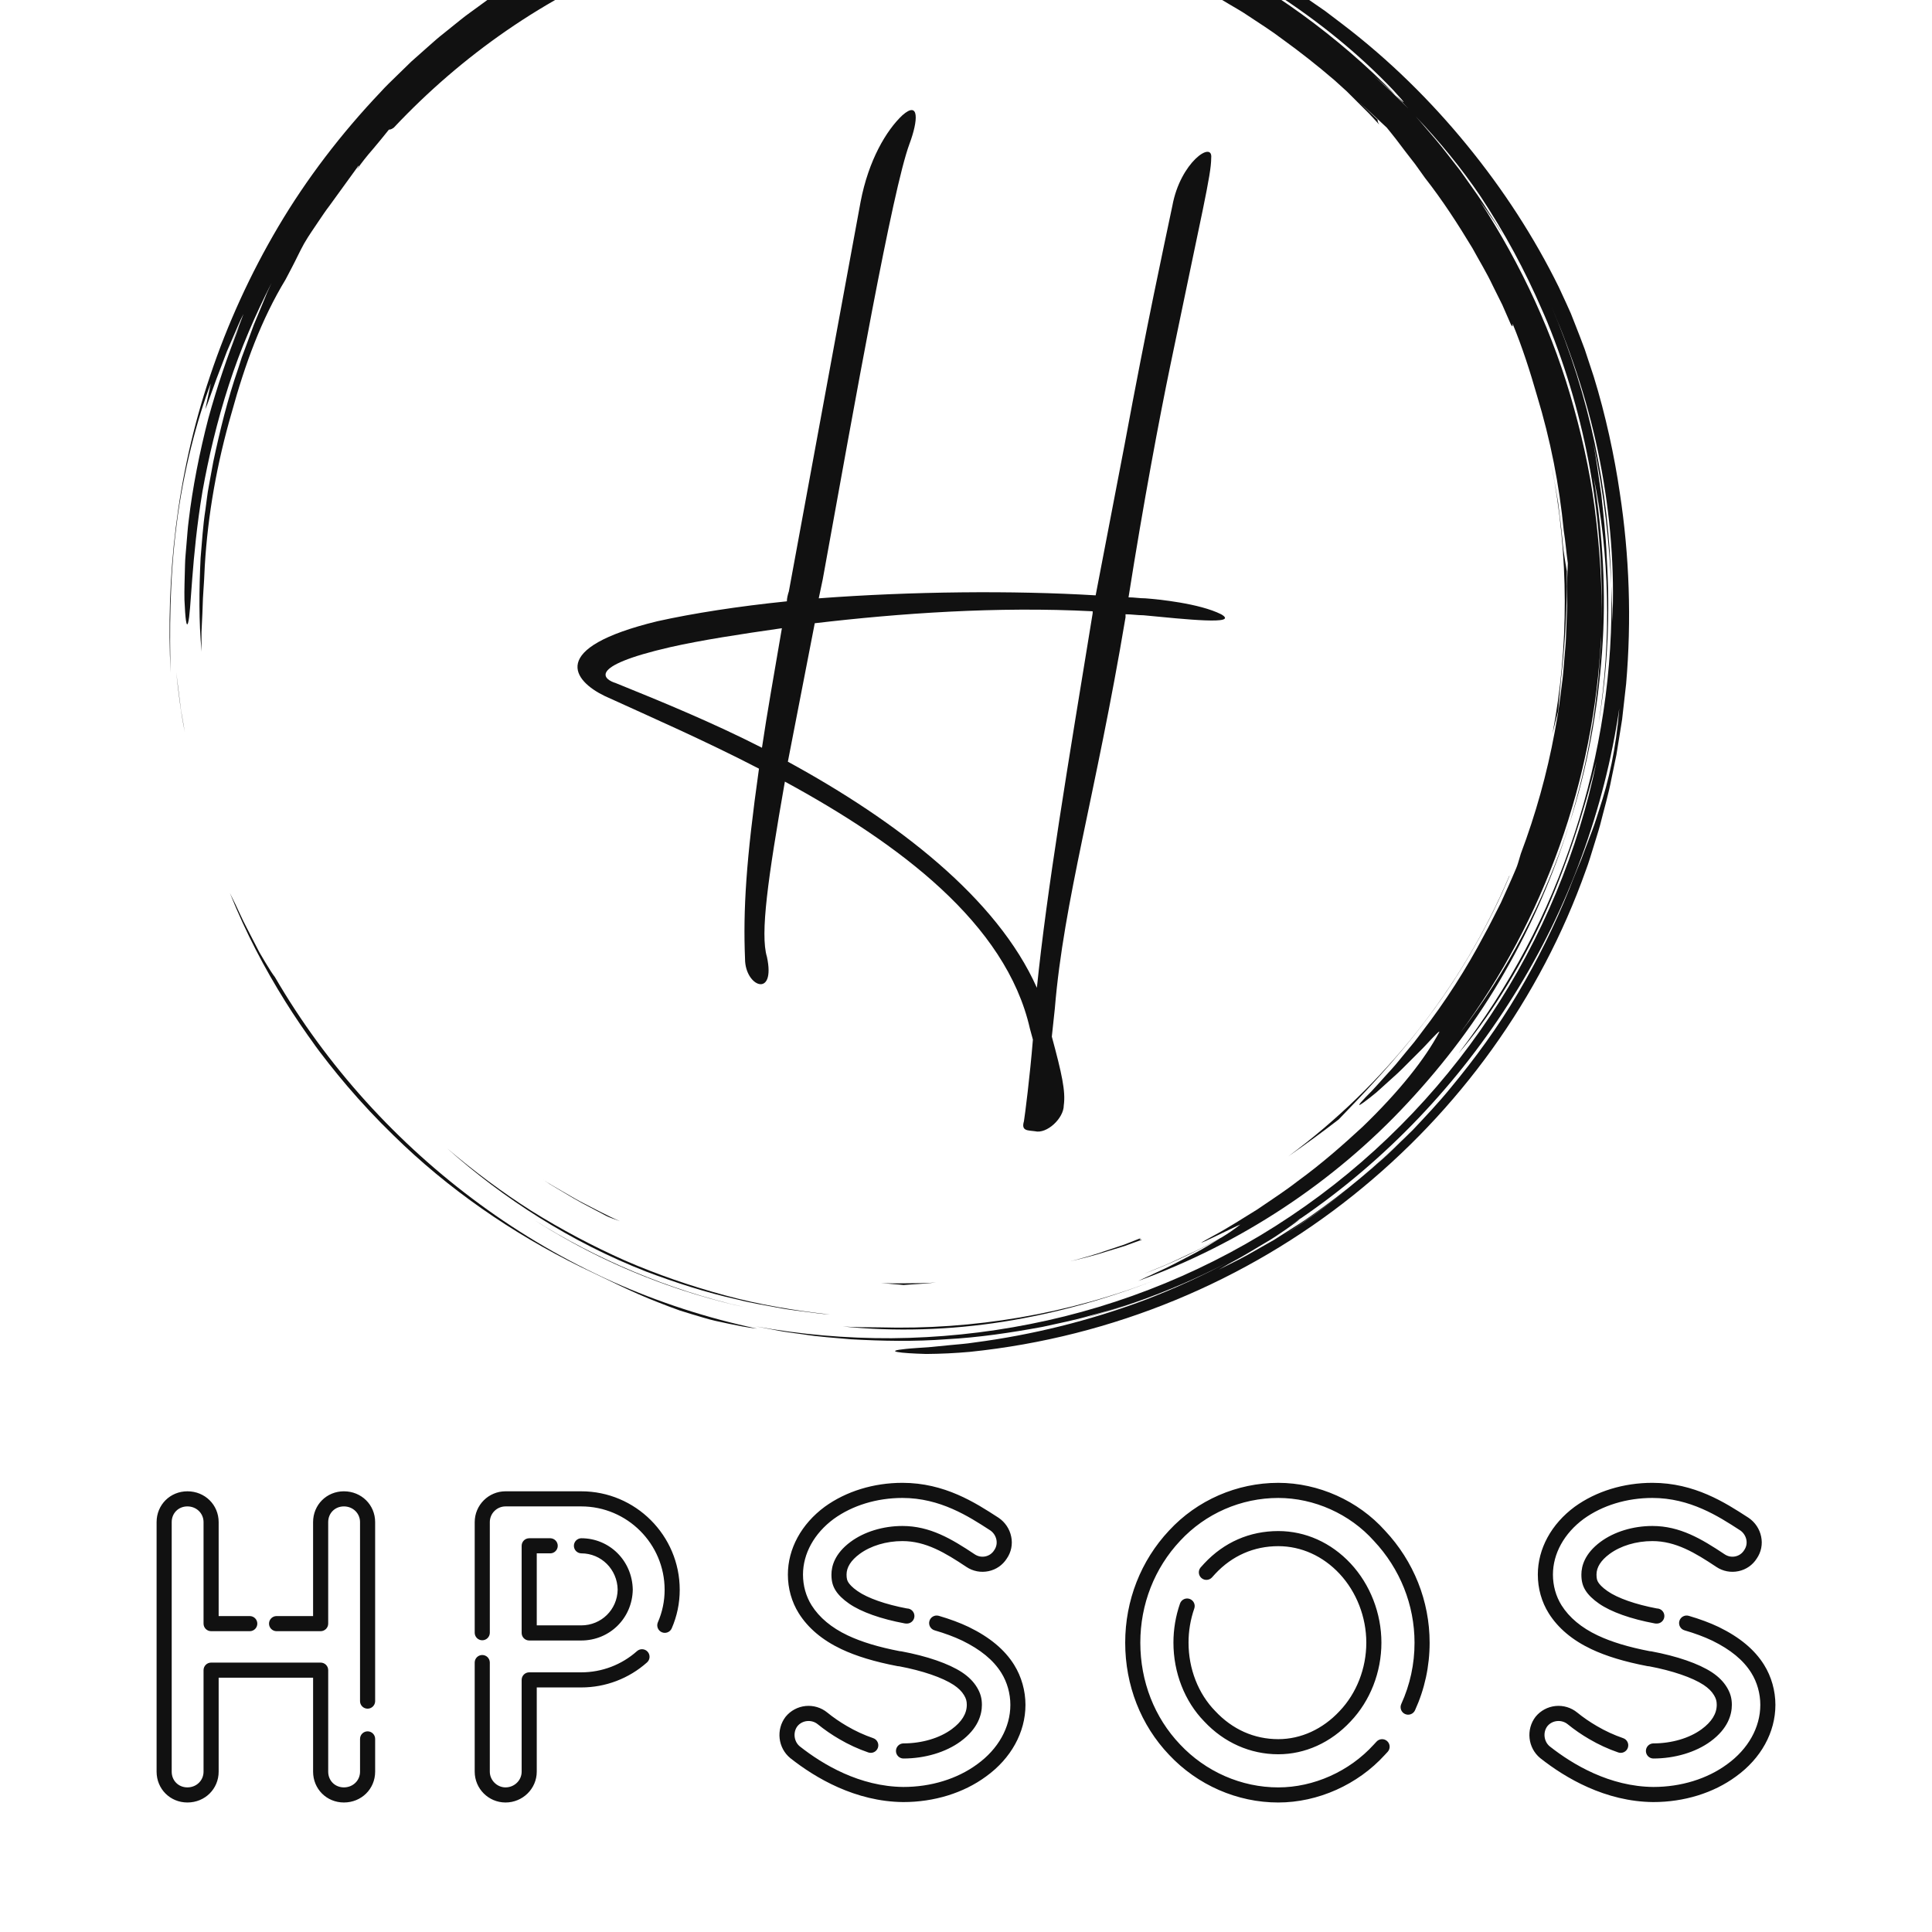
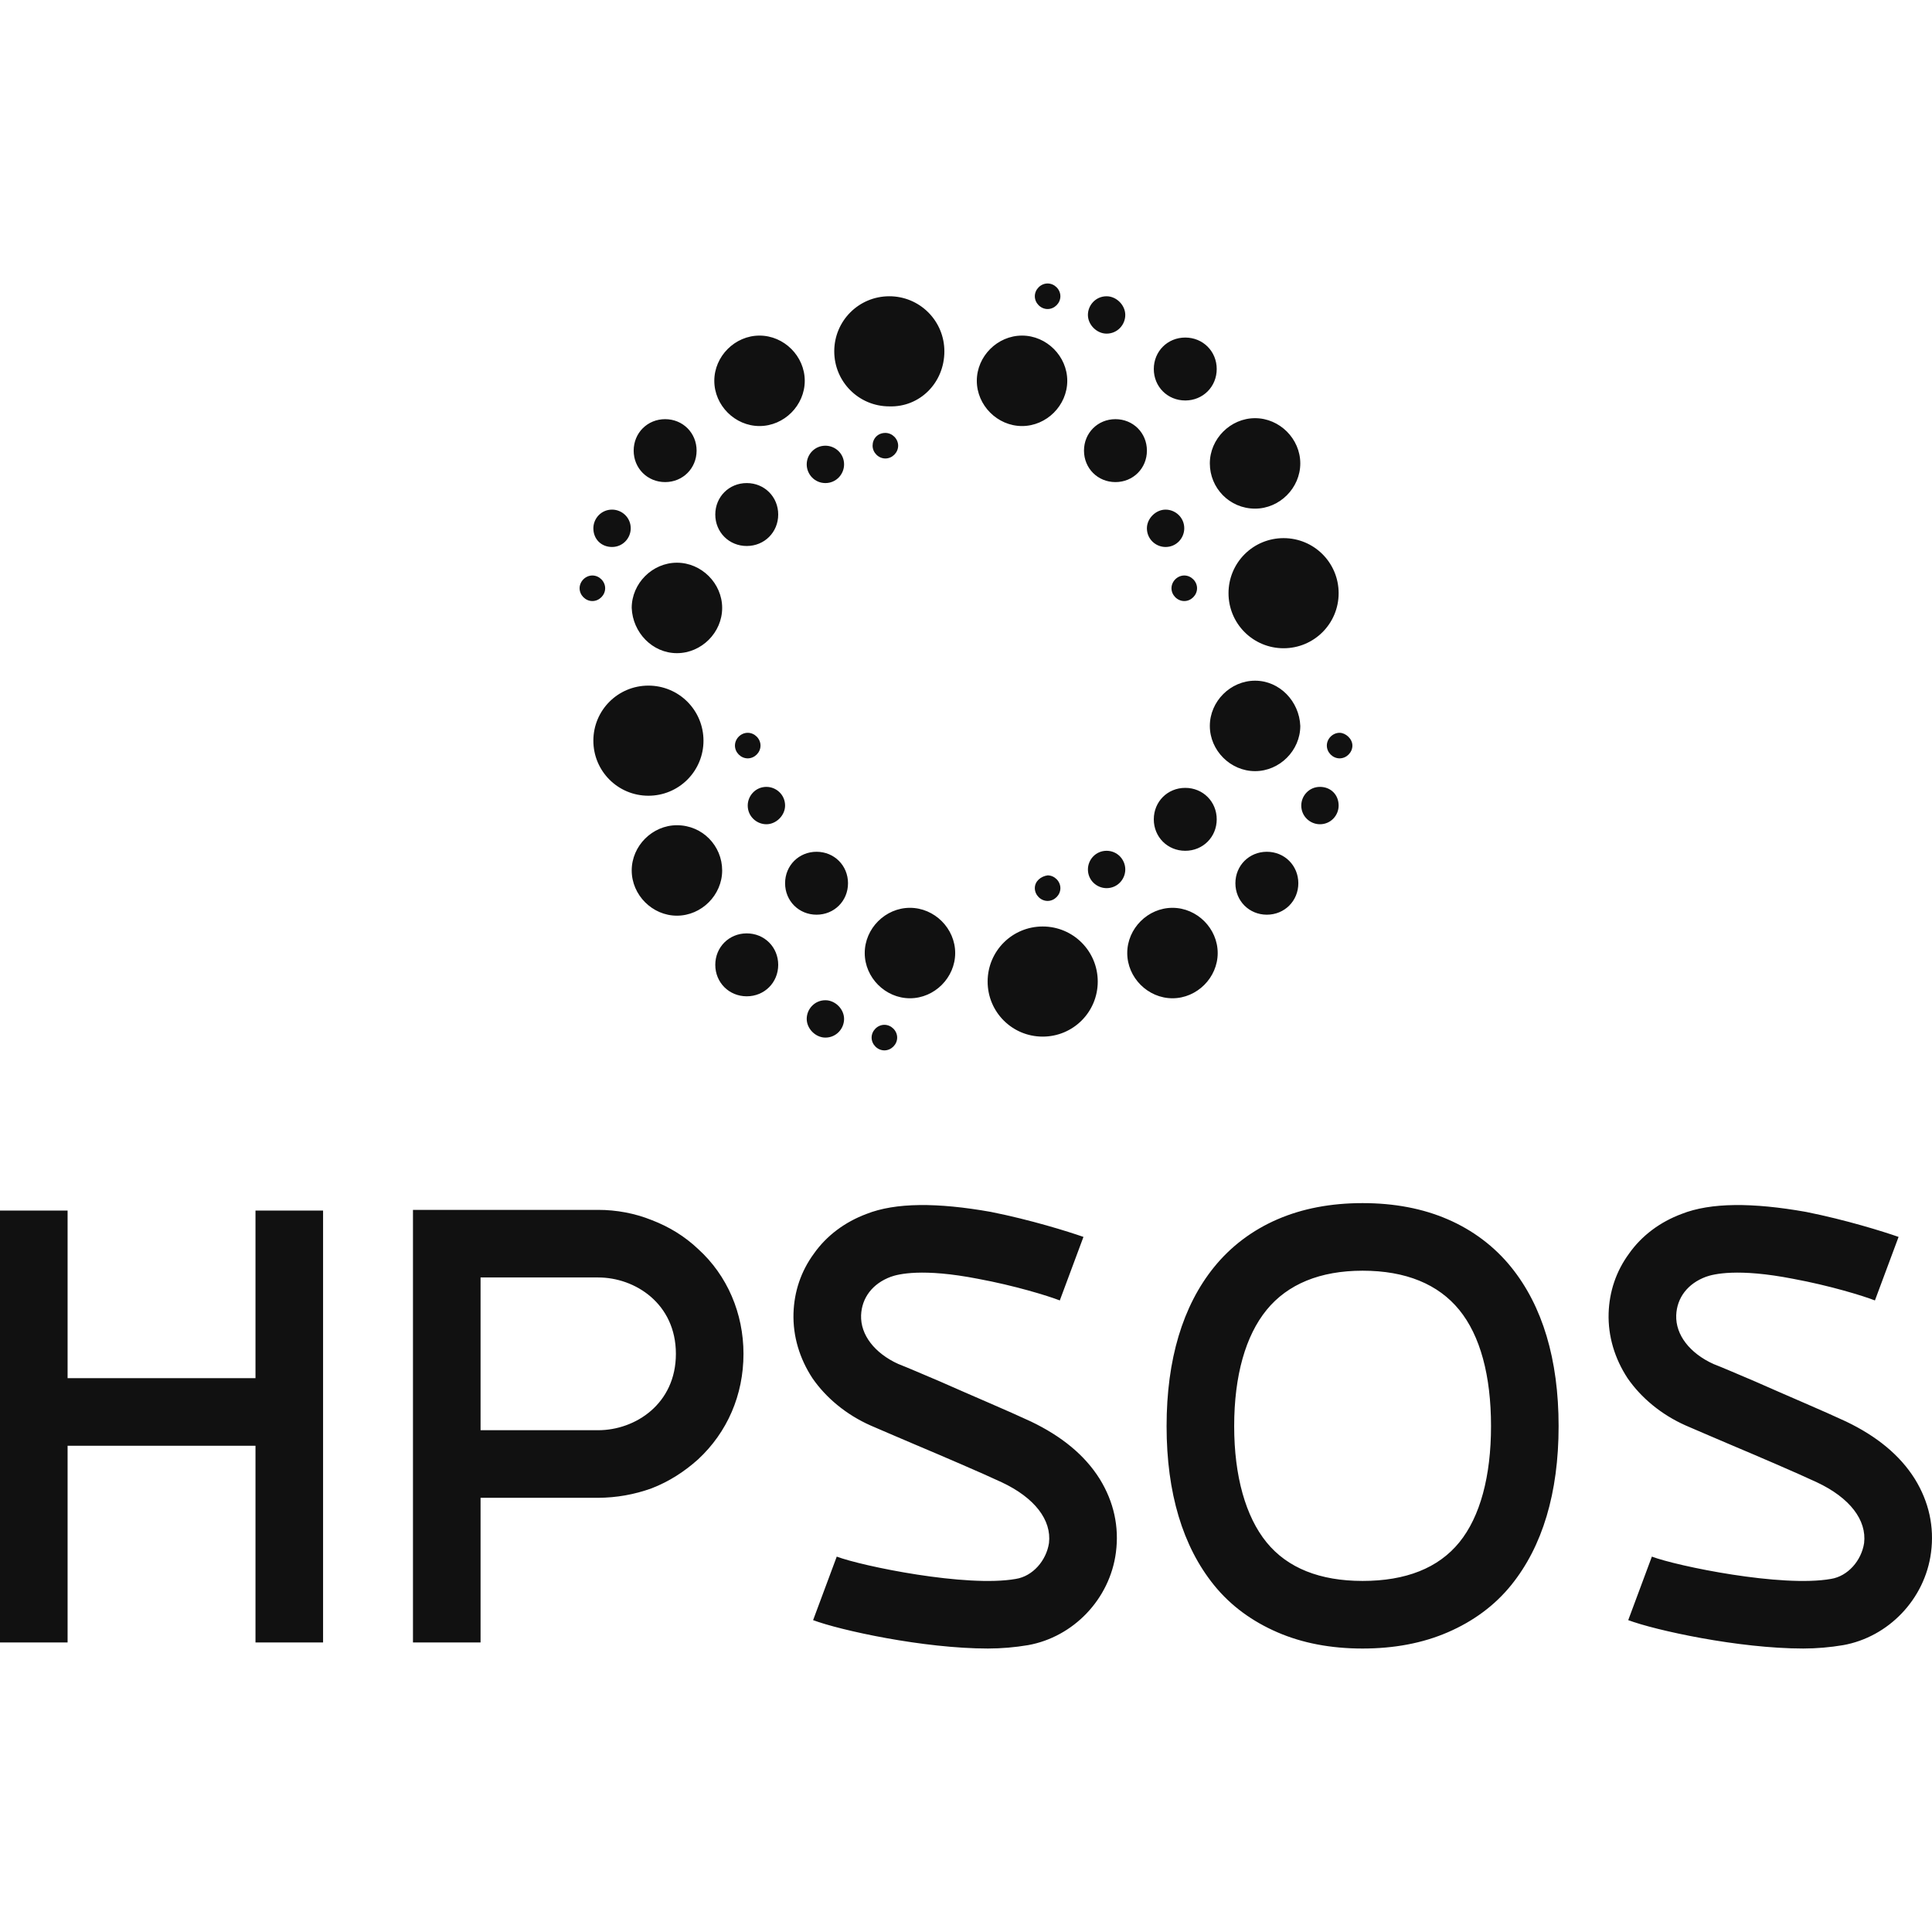
- <svg xmlns="http://www.w3.org/2000/svg" viewBox="0 0 250 298.367" width="1em" height="1em">
-   <g fill="#111">
-     <path d="M23.706 160.425zm5.747 7.31a109.76 109.76 0 0 0 7.102 7.574c8.377 8.246 18.367 15.176 29.084 20.418 3.95 1.849 7.591 3.765 11.859 5.414 1.066.41 2.155.848 3.3 1.243 1.155.366 2.352.732 3.604 1.094 1.244.389 2.571.665 3.958.952 1.389.279 2.83.598 4.38.756a110.552 110.552 0 0 1-22.336-7.258 113.694 113.694 0 0 1-20.445-11.925c-12.78-9.362-23.712-21.383-31.697-35.125-.33-.41-.83-1.193-1.43-2.19l-.964-1.634-.973-1.879c-.647-1.304-1.392-2.627-1.963-3.909a86.368 86.368 0 0 0-1.607-3.33c2.482 6.181 5.346 11.588 8.553 16.729a113.258 113.258 0 0 0 4.688 6.903c-.232-.314-.475-.62-.706-.934a115.122 115.122 0 0 0 5.574 7.077l.019.024zm-5.595-7.103-.152-.206.152.206zm-20.24-52.145-.585-4.695c.31 2.866.67 6.068 1.328 9.274l-.396-2.277a29.033 29.033 0 0 1-.347-2.302zm102.358 96.367c8.06.816 16.512.572 24.791-.738 8.284-1.305 16.387-3.619 23.92-6.602-13.874 5.456-28.598 7.883-43.002 7.477-1.928-.03-3.828 0-5.71-.137z" />
-     <path d="m58.253 188.366-.314-.2c.106.067.209.135.314.2zm-.314-.2zm-3.046-2.02zm15.054 8.662a101.582 101.582 0 0 0 20.747 7.047c-11.739-2.677-22.785-7.402-32.441-13.489 3.708 2.36 7.606 4.543 11.694 6.442zm146.52-85.046c.119-1.915.359-3.923.42-4.88.719-6.144.932-11.39.902-16.654-.133-.948-.515-2.726-.667-4.747-.185-2.026-.458-4.01-.688-5.966-.35-1.94-.652-3.86-1.035-5.744 2.757 14.076 2.711 28.207.175 41.539a115.072 115.072 0 0 1 .893-3.548z" />
-     <path d="M3.075 81.152c1.028-8.36 3.215-16.51 5.295-21.94l-.842 3.975c.52-1.165 1.36-3.87 2.505-6.733l.826-2.184.912-2.117c.606-1.37 1.115-2.669 1.652-3.665-.367.934-.721 1.941-1.148 2.952-.418 1.014-.887 2.044-1.334 3.08l1.835-4.13a135.54 135.54 0 0 0-4.773 14.184C6.63 69.847 5.545 75.39 4.961 80.364c-.17 1.241-.23 2.453-.34 3.609-.08 1.156-.221 2.258-.232 3.3-.051 2.083-.122 3.907-.086 5.366.127 2.919.302 4.374.556 3.56.498-1.614.488-9.92 2.226-20.315.929-5.181 2.263-10.864 4.073-16.431 1.797-5.573 4.153-10.976 6.592-15.742l-.718 1.565-.66 1.613-1.352 3.26-1.241 3.369-.631 1.699c-.186.576-.373 1.155-.559 1.737-1.6 4.613-2.795 9.47-3.837 14.367l-.678 3.698c-.248 1.228-.353 2.479-.537 3.716-.386 2.473-.526 4.964-.74 7.426-.242 4.936-.29 9.812.157 14.475-.018-1.108-.037-2.092-.02-3.044l.138-2.853c.059-.98.048-2.02.14-3.211.085-1.191.162-2.534.23-4.122.474-8.007 1.905-15.934 4.13-23.605 2.12-7.704 4.62-14.488 8.346-20.634l.971-1.85c.657-1.24 1.203-2.464 1.897-3.712.792-1.37 1.549-2.394 2.162-3.333.631-.93 1.167-1.746 1.78-2.539l4.461-6.157c.091-.011-.026.224-.242.573a35.092 35.092 0 0 1 2.374-3.017c.914-1.06 1.803-2.185 2.555-3.113.177-.009.349-.013.755-.304C47.11 8.57 60.01-.51 74.545-6.235l3.232-1.26 3.271-1.089 1.627-.542 1.648-.46 3.284-.913c1.878-.452 3.78-.91 5.72-1.322l2.953-.516c.992-.171 1.99-.364 3.01-.458 2.028-.244 3.797-.758 4.75-.884 5.294-.301 10.578-.24 16.78.262.482.009 1.23.052 2.1.1.868.05 1.862.073 2.825.162 1.13.254 2.335.506 3.6.752 7.717 1.197 15.178 3.337 22.277 6.183l-.008-.033 2.719 1.083 2.775 1.282c1.903.828 3.768 1.889 5.694 2.887.967.493 1.883 1.095 2.833 1.64.933.575 1.91 1.084 2.811 1.712 1.828 1.214 3.68 2.376 5.387 3.673a121.06 121.06 0 0 1 7.997 6.298c.056.051.114.099.17.148l.05.046 1.766 1.602 1.69 1.686 1.69 1.686c.56.566 1.078 1.172 1.62 1.756-.262-.424-.252-.595-.243-.763-.835-.8-1.822-1.746-2.797-2.678 1.627 1.48 3.047 2.82 4.213 3.912.45.575.94 1.14 1.405 1.756l1.437 1.897 1.528 1.974 1.52 2.123c2.698 3.439 5.079 7.117 7.34 10.869 1.047 1.924 2.201 3.793 3.133 5.784l1.47 2.952 1.323 3.025c.38.646.233.027.28-.082 1.484 3.589 2.678 7.32 3.758 11.082a106.883 106.883 0 0 1 4.13 20.854c.272 1.67.389 3.358.63 5.032l-.15 3.543c0 1.336.07 2.672.013 4.011l-.155 4.03c-.02.91-.15 1.901-.227 2.98-.102 1.076-.155 2.237-.31 3.46l-.5 3.868c-.16 1.356-.468 2.75-.706 4.206a109.819 109.819 0 0 1-5.224 18.759c-.294 1-.518 1.8-.718 2.247-.76 1.819-1.57 3.58-2.353 5.313-.876 1.69-1.679 3.378-2.577 4.978a104.312 104.312 0 0 1-9.631 14.999c-.407.532-.787 1.072-1.196 1.572l-1.21 1.46c-.8.945-1.514 1.889-2.273 2.708-1.515 1.638-2.788 3.157-3.981 4.3-1.367 1.427-1.244 1.494-.298.806a42.493 42.493 0 0 0 1.948-1.53l2.571-2.319c.94-.82 1.84-1.746 2.708-2.618.858-.878 1.716-1.68 2.378-2.404 1.334-1.443 2.21-2.334 2.023-1.937-2.153 4.053-6.074 9.052-11.805 14.582-2.924 2.698-6.213 5.63-10.104 8.457-1.898 1.48-4.007 2.833-6.158 4.311-2.222 1.361-4.493 2.851-6.975 4.175-5.433 2.958 4.077-1.788 4.334-1.832a27.71 27.71 0 0 1-2.88 1.987c-1.791.952-3.566 1.935-5.421 2.754-1.085.498-2.15 1.036-3.246 1.501l-3.307 1.36 1.75-.689c3.577-1.421 6.92-3.095 9.938-4.752-1.134.686-2.375 1.48-3.735 2.196-1.457.753-2.966 1.577-4.48 2.313l-4.391 2.043c15.712-5.709 30.152-15.155 41.583-27.469 5.722-6.138 10.826-12.88 14.987-20.175a113.78 113.78 0 0 0 10.042-23.02c-3.822 12.031-9.78 23.084-16.94 32.43 13.018-17.578 20.78-39.129 21.808-61.354 0 1.225-.122 2.445-.203 3.665-.1 1.22-.15 2.445-.292 3.662-.312 2.43-.535 4.872-1.002 7.28-.756 4.847-1.983 9.61-3.371 14.317 2.74-8.508 4.378-17.477 5.022-26.498.672-9.028.112-18.111-1.28-26.913 2.391 11.66 2.788 24.869.75 37.923 1.432-8.42 1.795-17.099 1.245-25.704-.123-3.287-.511-6.552-.83-9.573-.457-3-.802-5.77-1.244-8.01 1.75 8.27 2.441 15.324 2.778 21.974-.323-14.512-3.33-29.216-9.233-43.027 3.222 7.501 5.867 15.57 7.482 23.867 1.624 8.288 2.299 16.767 1.915 24.924-.018-.955.021-1.909-.034-2.867l-.13-2.897c.348 13.146-1.677 26.177-5.69 38.43-2.014 6.126-4.501 12.08-7.512 17.744a115.74 115.74 0 0 1-10.372 16.134c4.45-5.198 9.15-12.545 12.9-20.616 3.732-8.088 6.504-16.835 8.41-24.475-2.804 13.719-8.37 27.256-16.444 39.344-8.053 12.099-18.6 22.736-30.804 30.9-12.19 8.19-26.02 13.858-40.211 16.658a114.633 114.633 0 0 1-21.395 2.192 114.456 114.456 0 0 1-21.035-1.836l3.64.692c1.215.23 2.446.358 3.667.54 2.443.392 4.913.54 7.376.766 4.935.278 9.896.371 14.842-.006 4.955-.263 9.878-1.002 14.778-1.904 2.43-.553 4.89-1.005 7.29-1.714 1.205-.337 2.424-.631 3.62-1.005l3.58-1.161c-1.808.56-3.71 1.301-5.742 1.845l-2.546.749a111.197 111.197 0 0 0 15.643-5.448 108.395 108.395 0 0 0 6.847-3.277 117.11 117.11 0 0 1-12.982 5.903 119.236 119.236 0 0 1-26.244 6.521c-1.345.213-2.572.28-3.67.395l-2.942.291c-1.732.137-3.01.199-3.904.297-1.79.178-2.044.344-1.332.48.711.138 2.388.247 4.45.305a82.678 82.678 0 0 0 6.714-.325c22.291-2.286 42.757-11.034 59.158-24.131 16.412-13.1 28.982-30.5 35.988-50.244.44-1.146.778-2.329 1.144-3.502.355-1.176.747-2.34 1.068-3.528.595-2.387 1.3-4.746 1.755-7.17l.75-3.616.59-3.65.292-1.826.208-1.838.415-3.676c.846-9.832.511-19.768-.984-29.52-.8-5.518-2.205-12.07-4.017-17.905l-1.393-4.221c-.485-1.341-1-2.606-1.458-3.796l-.675-1.715-.691-1.54-1.19-2.573c-3.796-7.705-8.568-15.054-14.154-21.889-5.58-6.837-11.99-13.168-19.218-18.681L180.45 1.69l-2.82-1.948-1.412-.977-1.458-.916-2.928-1.827c-3.993-2.307-8.082-4.53-12.393-6.375-4.267-1.936-8.732-3.507-13.276-4.913-2.297-.63-4.582-1.333-6.936-1.816-1.173-.253-2.336-.561-3.522-.773l-3.567-.631c-8.53-1.502-17.404-1.86-26.268-1.193-8.86.685-17.757 2.367-26.288 5.27l-3.193 1.106c-1.068.36-2.096.826-3.147 1.235-1.04.435-2.102.815-3.122 1.295L67.05-9.352c-1.032.456-2.03.98-3.024 1.509l-2.992 1.571-2.91 1.711c-.97.572-1.946 1.13-2.874 1.767L52.435-.943c-.948.602-1.825 1.306-2.74 1.953-.898.672-1.83 1.297-2.697 2.005l-2.614 2.104c-.883.685-1.717 1.428-2.548 2.171l-2.5 2.218-2.388 2.325c-.794.774-1.598 1.54-2.338 2.364-6.096 6.42-11.452 13.423-15.832 20.833A120.582 120.582 0 0 0 8.277 58.006c-5.301 15.654-6.822 31.53-6.114 45.87-.153-5.902-.178-14.368.912-22.724zm171.004 109.59a117.297 117.297 0 0 0 10.62-7.741c-3.44 2.834-6.976 5.451-10.62 7.741zm48.73-65.771c-.362 1.091-.669 2.17-1.069 3.2l-1.16 3.057-.564 1.512-.622 1.491a131.514 131.514 0 0 0-1.208 3.03 117.903 117.903 0 0 1-7.98 16.176c-3.055 5.18-6.596 10.034-10.379 14.589-1.868 2.3-3.904 4.435-5.905 6.568l-3.128 3.057c-1.026 1.028-2.15 1.944-3.213 2.913-.892.776-1.79 1.534-2.696 2.28a109.893 109.893 0 0 0 9.567-8.86 108.817 108.817 0 0 1-14.163 12.345c-1.255.875-2.468 1.813-3.772 2.637l-3.934 2.507-4.156 2.361c-1.414.785-2.907 1.483-4.403 2.248a89.913 89.913 0 0 1 3.253-1.827c1.237-.687 2.535-1.5 3.802-2.242 1.277-.728 2.438-1.528 3.403-2.197.964-.668 1.72-1.223 2.114-1.582-.562.382-1.134.748-1.704 1.12a112.05 112.05 0 0 0 1.826-1.23c-.025.028-.078.071-.122.11 13.246-9.046 24.53-20.934 32.985-34.486 8.493-13.54 14.019-28.815 16.31-44.348-.498 6.23-1.64 11.205-3.082 15.57zm-8.063-79.185zM204.51 30.4a111.921 111.921 0 0 1 9.419 17.39c.302.665.588 1.34.87 2.016 6.014 14.727 8.75 30.525 8.35 46.087.1-5.15-.24-10.296-.812-15.4-.645-5.881-1.839-11.693-3.421-17.376-3.105-11.399-8.146-22.202-14.546-32.05.587.812 1.207 1.691 1.848 2.624a39.774 39.774 0 0 1 1.926 2.985l-.773-1.344-.835-1.307-1.67-2.613c-1.136-1.725-2.368-3.388-3.554-5.08-1.287-1.615-2.507-3.285-3.846-4.859-1.013-1.155-1.984-2.348-3.011-3.488 3.625 3.822 7.029 7.924 10.055 12.415zm-85.117-49.004c1.778.095 3.56.268 5.34.401 1.46.122 2.91.338 4.348.5.431.019.887.048 1.459.112.57.079 1.252.225 2.143.429 6.627 1.105 12.673 2.766 16.964 4.482 8.237 3.117 15.901 6.996 22.852 11.476 6.954 4.47 13.194 9.556 18.473 15.11 2.433 2.64 1.723 2.065.382.783l2.014 2.137c-.892-.89-1.768-1.79-2.673-2.66l-2.788-2.533c.678.594 2.324 2.015 3.447 3.056-8.953-9.135-19.418-16.72-30.746-22.3-11.336-5.577-23.544-9.022-35.746-10.397 1.96.218 2.922.267 3.838.291-1.314-.154-2.633-.365-3.967-.486-1.792-.117-3.58-.277-5.359-.365l-5.283-.124c1.75-.002 3.523.047 5.302.088z" />
-     <path d="m142.483 203.782.516-.151c-.54.145-1.072.305-1.616.443.368-.092.738-.182 1.1-.292zm53.897-46.696c5.131-6.77 9.665-14.859 12.56-21.827l-.035.007c-7.344 17.354-19.256 32.303-34.12 43.31a192.8 192.8 0 0 0 7.776-5.699c3.27-3.417 8.74-8.973 13.819-15.791zM44.833 177.314c8.69 7.77 19.17 14.53 30.834 19.085 4.549 1.712 9.19 3.212 13.938 4.269 2.355.608 4.76.984 7.147 1.431 1.196.212 2.408.33 3.61.5 1.204.156 2.406.332 3.62.403-5.476-.607-10.912-1.516-16.203-2.957-5.288-1.436-10.471-3.21-15.472-5.39a118.016 118.016 0 0 1-14.411-7.65c-4.588-2.919-8.938-6.177-13.063-9.69zm107.264 13.851-2.688 1.055-2.746.916c-1.817.655-3.692 1.144-5.561 1.664 1.879-.473 3.77-.914 5.602-1.52l2.767-.845 2.702-.988c-.105-.053-.72.067-.076-.282zm-31.738 6.892c-1.405.12-2.818.109-4.233.123-1.416.017-2.833.048-4.252-.046l1.91.18c.584.037 1.11.082 1.569.137 1.673-.143 3.334-.183 5.006-.394zm-56.03-13.033c1.625.954 3.35 1.794 5.063 2.72.429.234 1.207.502 2.182.858-2.085-.895-4.083-2.005-6.114-3.035-1.006-.534-1.974-1.133-2.96-1.69-.984-.562-1.964-1.123-2.895-1.751l1.136.758 1.183.708 2.406 1.432z" />
-   </g>
-   <path fill="#111" d="M116.257 22.258c-2.615 7.076-8.307 39.226-13.383 67.223l-.615 2.922c14.306-1.076 29.996-1.23 42.764-.461l4.46-23.228c3.539-19.075 6-30.304 7.384-36.919 1.231-6.768 6.307-10.152 6-7.383 0 2.615-1.385 8.152-6.307 31.996-1.692 8.153-4.154 21.228-6.46 35.842.922 0 1.691.153 2.614.153 2 .154 8.307.77 11.691 2.462 2.923 1.692-5.538.769-11.999.153-.922 0-1.845-.153-2.768-.153v.461c-4.615 27.535-9.538 43.687-10.922 60.454l-.462 4.308c1.539 5.691 2.154 8.46 1.846 10.614 0 2-2.615 4.46-4.46 4-1.078-.155-2.154 0-1.693-1.539.154-.923.923-6.922 1.385-12.614l-.462-1.692c-3.692-16.306-20.305-28.612-37.842-38.15-2.615 14.922-3.845 23.536-2.768 27.074 1.384 6.461-3.385 4.615-3.385.308-.307-7.538.154-15.229 2.154-29.381-8.307-4.307-16.767-8-23.843-11.23-4.769-2.307-8.922-7.383 8.153-11.537 5.537-1.23 12.46-2.307 19.997-3.076 0-.462.154-1.077.308-1.538l11.075-60.147c1.231-6.46 4-11.076 6.461-13.383 2.615-2.308 2.461.769 1.077 4.46zm28.304 72.453v-.308c-14.767-.769-29.842.308-42.918 1.846l-4.153 21.382c16.921 9.23 32.304 21.075 38.457 34.919 1.538-15.075 4.769-34.304 8.614-57.84zm-73.683 10.768c7.23 2.922 15.075 6.153 22.612 9.999.77-5.23 1.846-11.23 3.077-18.46-6.46.923-12.46 1.846-17.229 2.923-13.383 3.076-9.999 5.076-8.46 5.538zM32.586 267.379c.644 0 1.166.522 1.166 1.165v5.063c0 2.669-2.119 4.759-4.824 4.759-2.669 0-4.759-2.09-4.759-4.76v-14.51H9.584v14.51c0 2.67-2.12 4.76-4.825 4.76-2.669 0-4.759-2.09-4.759-4.76v-38.539c0-2.669 2.09-4.759 4.76-4.759 2.704 0 4.824 2.09 4.824 4.76v14.51h4.838a1.167 1.167 0 0 1 0 2.333H8.417a1.167 1.167 0 0 1-1.166-1.166v-15.678c0-1.36-1.095-2.426-2.492-2.426-1.383 0-2.426 1.043-2.426 2.426v38.54c0 1.384 1.043 2.426 2.426 2.426 1.397 0 2.492-1.065 2.492-2.426V257.93c0-.644.522-1.167 1.166-1.167h16.919c.644 0 1.166.523 1.166 1.167v15.678c0 1.383 1.043 2.426 2.426 2.426 1.397 0 2.491-1.066 2.491-2.426v-5.063c0-.644.523-1.166 1.167-1.166zm-3.659-37.07c2.705 0 4.824 2.09 4.824 4.758v27.678a1.167 1.167 0 0 1-2.333 0v-27.678c0-1.36-1.094-2.426-2.49-2.426-1.384 0-2.427 1.043-2.427 2.426v15.678c0 .643-.523 1.166-1.167 1.166h-6.839a1.167 1.167 0 0 1 0-2.333h5.673v-14.51c0-2.67 2.09-4.76 4.76-4.76zm31.893 9.582H58.71v11.123h6.868c3.1 0 5.572-2.423 5.627-5.517-.054-3.125-2.527-5.606-5.627-5.606a1.167 1.167 0 0 1 0-2.333c4.386 0 7.883 3.487 7.96 7.94-.079 4.42-3.575 7.85-7.96 7.85h-8.034a1.167 1.167 0 0 1-1.167-1.167v-13.456c0-.644.523-1.166 1.167-1.166h3.275a1.167 1.167 0 0 1 0 2.333zm13.368 15.101a1.166 1.166 0 0 1 1.553 1.74 15.24 15.24 0 0 1-10.162 3.867H58.71v13.009c0 2.624-2.164 4.759-4.824 4.759a4.764 4.764 0 0 1-4.759-4.76v-16.884a1.167 1.167 0 0 1 2.333 0v16.885c0 1.315 1.11 2.426 2.426 2.426 1.373 0 2.491-1.089 2.491-2.426v-14.175c0-.644.523-1.167 1.167-1.167h8.034c3.184 0 6.242-1.163 8.609-3.274zm-8.608-24.684c8.387 0 15.21 6.824 15.21 15.211 0 2.076-.42 4.088-1.249 5.982a1.167 1.167 0 0 1-2.137-.936 12.504 12.504 0 0 0 1.053-5.046c0-7.101-5.777-12.878-12.878-12.878H53.887a2.429 2.429 0 0 0-2.426 2.426v17.114a1.167 1.167 0 0 1-2.333 0v-17.114a4.764 4.764 0 0 1 4.759-4.76h11.692zm40.155 24.365c-2.917-1.382-5.126-3.242-6.562-5.53-1.1-1.76-1.68-3.826-1.68-5.977 0-3.98 2.076-7.8 5.698-10.475 3.293-2.383 7.55-3.691 11.994-3.691 6.512 0 11.25 3.067 14.71 5.307l.164.107a4.622 4.622 0 0 1 1.922 2.893 4.352 4.352 0 0 1-.684 3.39 4.372 4.372 0 0 1-2.805 1.943 4.468 4.468 0 0 1-3.438-.659c-3.27-2.18-6.27-3.985-9.87-3.985-2.5 0-4.912.727-6.621 1.993-1.334.988-2.01 2.057-2.01 3.178 0 .637.101.926.28 1.21.148.238.533.731 1.438 1.357 1.56 1.08 4.33 2.05 7.61 2.667h.022a1.167 1.167 0 0 1 0 2.333h-.13c-.072 0-.143-.007-.213-.02-3.692-.683-6.752-1.77-8.617-3.062-.952-.659-1.655-1.345-2.088-2.039-.446-.712-.635-1.443-.635-2.446 0-1.307.512-3.244 2.954-5.053 2.102-1.558 5.021-2.45 8.01-2.45 4.253 0 7.572 1.982 11.164 4.376.494.33 1.081.443 1.653.32a2.099 2.099 0 0 0 1.349-.947c.35-.505.46-1.07.344-1.64a2.31 2.31 0 0 0-.935-1.421l-.133-.085c-3.216-2.082-7.619-4.933-13.442-4.933-3.957 0-7.728 1.152-10.615 3.242-3.011 2.225-4.743 5.36-4.743 8.592 0 1.713.458 3.351 1.324 4.739 1.196 1.9 3.075 3.47 5.585 4.658 2.113 1.001 4.744 1.798 8.038 2.435h.02c.071 0 .143.007.213.02 3.991.745 7.32 1.895 9.375 3.241 1.035.69 1.791 1.453 2.32 2.336.53.88.755 1.685.755 2.69 0 1.476-.57 3.653-3.285 5.644-2.29 1.68-5.518 2.643-8.855 2.643a1.167 1.167 0 0 1 0-2.333c2.852 0 5.576-.799 7.475-2.191 1.547-1.135 2.332-2.401 2.332-3.763 0-.581-.111-.971-.422-1.49-.353-.59-.864-1.094-1.607-1.59-1.75-1.147-4.815-2.195-8.41-2.874h-.022c-.073 0-.147-.007-.22-.021-3.541-.678-6.39-1.54-8.707-2.638zm26.704 2.445c1.124 1.798 1.744 3.99 1.744 6.169 0 4.243-2.225 8.28-6.103 11.072-3.459 2.54-7.995 3.943-12.766 3.943-7.407-.069-13.574-3.727-17.444-6.784-1.921-1.571-2.239-4.435-.723-6.397a4.567 4.567 0 0 1 6.43-.646c.895.732 1.94 1.452 3.024 2.082a22.293 22.293 0 0 0 4.065 1.873 1.166 1.166 0 1 1-.747 2.21 24.654 24.654 0 0 1-4.491-2.067 25.886 25.886 0 0 1-3.327-2.294c-.937-.767-2.37-.632-3.128.294-.718.929-.563 2.373.359 3.127 3.57 2.818 9.258 6.206 15.994 6.268 4.267 0 8.313-1.241 11.384-3.497 3.27-2.355 5.141-5.7 5.141-9.185 0-1.747-.494-3.499-1.39-4.934-1.224-1.968-3.204-3.6-6.054-4.991-1.245-.592-2.643-1.11-4.261-1.583a1.165 1.165 0 1 1 .653-2.239c1.74.507 3.25 1.07 4.62 1.72 3.267 1.594 5.56 3.51 7.022 5.86zm57.267-20.737c4.439 4.725 6.894 10.878 6.894 17.304 0 3.644-.76 7.157-2.257 10.44a1.165 1.165 0 1 1-2.122-.968 22.672 22.672 0 0 0 2.047-9.472c0-5.83-2.231-11.415-6.282-15.728-3.714-4.155-9.225-6.622-14.761-6.622a20.679 20.679 0 0 0-15.148 6.615c-3.973 4.23-6.157 9.815-6.157 15.735 0 5.984 2.182 11.567 6.144 15.722 3.956 4.214 9.48 6.628 15.16 6.628 5.479 0 10.992-2.47 14.748-6.608.156-.164.29-.308.423-.455a1.165 1.165 0 1 1 1.73 1.564c-.146.162-.295.323-.446.48-4.17 4.595-10.33 7.351-16.455 7.351-6.322 0-12.466-2.681-16.855-7.357-4.371-4.584-6.783-10.74-6.783-17.326 0-6.515 2.41-12.668 6.783-17.325 4.32-4.673 10.465-7.358 16.855-7.358 6.19 0 12.35 2.759 16.481 7.379zm-30.17 10.545c.608.212.93.876.718 1.483a16.004 16.004 0 0 0-.887 5.274c0 4.031 1.498 7.877 4.11 10.55 2.664 2.854 6.029 4.352 9.748 4.352 3.497 0 6.86-1.538 9.468-4.332 2.627-2.755 4.128-6.604 4.128-10.57 0-3.944-1.505-7.82-4.129-10.636-2.568-2.75-5.93-4.266-9.467-4.266-3.76 0-7.124 1.475-9.73 4.267-.18.189-.347.373-.509.562a1.167 1.167 0 0 1-1.772-1.517c.19-.221.385-.437.585-.646 3.049-3.267 7.004-4.999 11.426-4.999 4.19 0 8.159 1.78 11.173 5.009 3.023 3.243 4.756 7.7 4.756 12.227 0 4.56-1.737 8.996-4.765 12.17-3.045 3.264-7.014 5.065-11.164 5.065-4.32 0-8.381-1.801-11.435-5.073-3.015-3.087-4.755-7.528-4.755-12.162 0-2.07.342-4.103 1.016-6.04a1.163 1.163 0 0 1 1.485-.718zm62.016 7.747c-2.917-1.382-5.125-3.242-6.561-5.53-1.1-1.76-1.681-3.826-1.681-5.977 0-3.98 2.077-7.8 5.699-10.475 3.292-2.383 7.549-3.691 11.993-3.691 6.513 0 11.25 3.067 14.71 5.307l.164.107a4.622 4.622 0 0 1 1.922 2.893 4.352 4.352 0 0 1-.684 3.39 4.372 4.372 0 0 1-2.804 1.943 4.468 4.468 0 0 1-3.439-.659c-3.27-2.18-6.27-3.985-9.87-3.985-2.5 0-4.912.727-6.621 1.993-1.334.988-2.01 2.057-2.01 3.178 0 .637.102.926.28 1.21.148.238.533.731 1.438 1.357 1.56 1.08 4.33 2.05 7.61 2.667h.022a1.167 1.167 0 0 1 0 2.333h-.13c-.072 0-.143-.007-.213-.02-3.692-.683-6.752-1.77-8.616-3.062-.953-.659-1.656-1.345-2.089-2.039-.446-.712-.635-1.443-.635-2.446 0-1.307.512-3.244 2.954-5.053 2.102-1.558 5.022-2.45 8.01-2.45 4.253 0 7.572 1.982 11.164 4.376.494.33 1.081.443 1.653.32a2.099 2.099 0 0 0 1.349-.947c.35-.505.46-1.07.345-1.64a2.31 2.31 0 0 0-.936-1.421l-.133-.085c-3.215-2.082-7.619-4.933-13.442-4.933-3.957 0-7.728 1.152-10.615 3.242-3.01 2.225-4.743 5.36-4.743 8.592 0 1.713.458 3.351 1.324 4.739 1.196 1.9 3.075 3.47 5.586 4.658 2.113 1.001 4.743 1.798 8.038 2.435h.019c.072 0 .143.007.213.02 3.991.745 7.32 1.895 9.375 3.241 1.036.69 1.791 1.453 2.321 2.336.528.88.754 1.685.754 2.69 0 1.476-.57 3.653-3.285 5.644-2.29 1.68-5.518 2.643-8.855 2.643a1.167 1.167 0 0 1 0-2.333c2.852 0 5.576-.799 7.475-2.191 1.548-1.135 2.332-2.401 2.332-3.763 0-.581-.11-.971-.422-1.49-.353-.59-.863-1.094-1.606-1.59-1.751-1.147-4.816-2.195-8.411-2.874h-.022c-.073 0-.147-.007-.219-.021-3.542-.678-6.39-1.54-8.708-2.638zm26.705 2.445c1.123 1.798 1.743 3.99 1.743 6.169 0 4.243-2.224 8.28-6.102 11.072-3.46 2.54-7.996 3.943-12.767 3.943-7.407-.069-13.574-3.727-17.444-6.784-1.921-1.571-2.238-4.435-.723-6.397a4.567 4.567 0 0 1 6.43-.646c.895.732 1.941 1.452 3.025 2.082a22.293 22.293 0 0 0 4.064 1.873 1.166 1.166 0 1 1-.747 2.21 24.654 24.654 0 0 1-4.49-2.067 25.886 25.886 0 0 1-3.328-2.294c-.937-.767-2.37-.632-3.127.294-.718.929-.563 2.373.358 3.127 3.57 2.818 9.259 6.206 15.995 6.268 4.267 0 8.313-1.241 11.383-3.497 3.27-2.355 5.142-5.7 5.142-9.185 0-1.747-.494-3.499-1.39-4.934-1.224-1.968-3.204-3.6-6.055-4.991-1.245-.592-2.642-1.11-4.26-1.583a1.165 1.165 0 1 1 .652-2.239c1.74.507 3.25 1.07 4.62 1.72 3.267 1.594 5.56 3.51 7.022 5.86z" />
+ <svg xmlns="http://www.w3.org/2000/svg" className="css-88gl6m" viewBox="0 0 250 176.636" width="1em" height="1em">
+   <path fill="#111" d="M98.282 18.448c3.181 0 5.853-2.672 5.853-5.853s-2.672-5.852-5.853-5.852c-3.18 0-5.852 2.672-5.852 5.852s2.672 5.853 5.852 5.853zm-3.18 41.348c0 .891.763 1.654 1.654 1.654.89 0 1.654-.763 1.654-1.654s-.764-1.654-1.654-1.654c-.89 0-1.654.764-1.654 1.654zm11.705-33.969c1.4 0 2.417-1.145 2.417-2.417 0-1.4-1.145-2.418-2.417-2.418-1.4 0-2.418 1.145-2.418 2.418 0 1.272 1.018 2.417 2.418 2.417zm-19.212 22.01c3.181 0 5.853-2.672 5.853-5.852s-2.672-5.853-5.853-5.853-5.852 2.672-5.852 5.853c.127 3.18 2.672 5.852 5.852 5.852zm-8.397-13.74c1.4 0 2.418-1.145 2.418-2.418 0-1.4-1.145-2.417-2.418-2.417-1.399 0-2.417 1.145-2.417 2.417 0 1.4 1.018 2.418 2.417 2.418zm-.89 5.343c0-.89-.763-1.654-1.654-1.654-.89 0-1.654.764-1.654 1.654s.763 1.654 1.654 1.654c.89 0 1.654-.763 1.654-1.654zm7.76-13.74c2.29 0 4.072-1.781 4.072-4.072s-1.781-4.07-4.071-4.07-4.072 1.78-4.072 4.07S83.78 25.7 86.07 25.7zM135.56 3.308c.89 0 1.654-.763 1.654-1.654 0-.89-.764-1.654-1.654-1.654-.89 0-1.654.763-1.654 1.654 0 .89.763 1.654 1.654 1.654zM91.03 59.16a7.113 7.113 0 0 0-7.124-7.124c-3.944 0-7.125 3.18-7.125 7.124s3.18 7.125 7.125 7.125a7.113 7.113 0 0 0 7.125-7.125zm71.375-30.025c3.18 0 5.852-2.672 5.852-5.853s-2.672-5.852-5.852-5.852-5.853 2.672-5.853 5.852 2.545 5.853 5.853 5.853zM149.3 69.338c0 2.29 1.781 4.072 4.071 4.072s4.072-1.782 4.072-4.072-1.781-4.07-4.072-4.07c-2.29 0-4.07 1.78-4.07 4.07zm4.071-54.198c2.29 0 4.072-1.781 4.072-4.071s-1.781-4.072-4.072-4.072c-2.29 0-4.07 1.782-4.07 4.072s1.78 4.07 4.07 4.07zm-9.033 10.56c2.29 0 4.072-1.781 4.072-4.072s-1.782-4.07-4.072-4.07-4.07 1.78-4.07 4.07 1.78 4.072 4.07 4.072zm14.631 14.376a7.113 7.113 0 0 0 7.125 7.125c3.944 0 7.125-3.18 7.125-7.125s-3.18-7.124-7.125-7.124a7.113 7.113 0 0 0-7.125 7.124zm-4.07-.636c0-.89-.764-1.654-1.655-1.654-.89 0-1.654.764-1.654 1.654s.764 1.654 1.654 1.654c.89 0 1.654-.763 1.654-1.654zM143.192 6.49c1.4 0 2.418-1.145 2.418-2.418s-1.145-2.417-2.418-2.417c-1.4 0-2.417 1.145-2.417 2.417s1.145 2.418 2.417 2.418zm7.634 27.608c1.4 0 2.417-1.145 2.417-2.418 0-1.4-1.145-2.417-2.417-2.417s-2.417 1.145-2.417 2.417c0 1.4 1.145 2.418 2.417 2.418zM100.7 29.898c0-2.29-1.781-4.071-4.072-4.071-2.29 0-4.07 1.781-4.07 4.071s1.78 4.071 4.07 4.071 4.072-1.78 4.072-4.07zm42.493 43.512c-1.4 0-2.417 1.145-2.417 2.417 0 1.4 1.145 2.417 2.417 2.417 1.4 0 2.418-1.145 2.418-2.417 0-1.272-1.018-2.417-2.418-2.417zm-8.27 9.796c-3.943 0-7.124 3.18-7.124 7.125s3.18 7.124 7.125 7.124c3.944 0 7.124-3.18 7.124-7.124s-3.18-7.125-7.124-7.125zm16.795-2.417c-3.181 0-5.853 2.672-5.853 5.852s2.672 5.853 5.853 5.853c3.18 0 5.852-2.672 5.852-5.853s-2.672-5.852-5.852-5.852zm-17.812-2.545c0 .89.763 1.654 1.654 1.654.89 0 1.654-.763 1.654-1.654 0-.89-.764-1.654-1.654-1.654-.89.128-1.654.764-1.654 1.654zm39.44-20.102c-.89 0-1.654.764-1.654 1.654s.763 1.654 1.654 1.654c.89 0 1.654-.763 1.654-1.654s-.89-1.654-1.654-1.654zm-2.544 6.998c-1.4 0-2.418 1.145-2.418 2.417 0 1.4 1.145 2.418 2.418 2.418 1.399 0 2.417-1.145 2.417-2.418 0-1.4-1.018-2.417-2.417-2.417zm-38.55-46.692c3.18 0 5.852-2.672 5.852-5.853s-2.671-5.852-5.852-5.852-5.853 2.672-5.853 5.852 2.672 5.853 5.853 5.853zm30.153 32.951c-3.181 0-5.853 2.672-5.853 5.853 0 3.18 2.672 5.852 5.853 5.852s5.852-2.671 5.852-5.852c-.127-3.18-2.672-5.853-5.852-5.853zm-74.81 18.703c-3.18 0-5.852 2.672-5.852 5.852s2.672 5.853 5.852 5.853 5.853-2.672 5.853-5.853-2.545-5.852-5.853-5.852zm76.336 3.435c-2.29 0-4.071 1.781-4.071 4.071s1.781 4.071 4.071 4.071 4.072-1.78 4.072-4.07-1.782-4.072-4.072-4.072zM99.173 65.14c-1.4 0-2.417 1.145-2.417 2.417 0 1.4 1.145 2.418 2.417 2.418s2.417-1.145 2.417-2.418c0-1.4-1.145-2.417-2.417-2.417zm6.489 8.397c-2.29 0-4.072 1.781-4.072 4.071s1.781 4.071 4.072 4.071c2.29 0 4.07-1.78 4.07-4.07s-1.78-4.072-4.07-4.072zm1.145 19.211c-1.4 0-2.418 1.145-2.418 2.417s1.145 2.418 2.418 2.418c1.4 0 2.417-1.145 2.417-2.418s-1.145-2.417-2.417-2.417zm-10.179-8.651c-2.29 0-4.07 1.78-4.07 4.07 0 2.291 1.78 4.072 4.07 4.072s4.072-1.781 4.072-4.071-1.781-4.071-4.072-4.071zm16.285-63.105c0 .89.764 1.654 1.654 1.654.891 0 1.654-.763 1.654-1.654 0-.89-.763-1.654-1.654-1.654-1.017 0-1.654.764-1.654 1.654zm9.288-12.213a7.113 7.113 0 0 0-7.125-7.125c-3.944 0-7.124 3.18-7.124 7.125s3.18 7.124 7.124 7.124c3.944.128 7.125-3.053 7.125-7.124zm-7.76 87.15c-.891 0-1.655.763-1.655 1.654 0 .89.764 1.654 1.654 1.654.89 0 1.654-.764 1.654-1.654 0-.89-.763-1.654-1.654-1.654zm3.307-15.14c-3.18 0-5.852 2.672-5.852 5.852s2.671 5.853 5.852 5.853 5.853-2.672 5.853-5.853-2.672-5.852-5.853-5.852z" />
+   <path fill="#111" d="M33.06 119.962h8.746v55.887H33.06V150.4H8.746v25.45H0v-55.887h8.746v21.69H33.06v-21.69zm57.286 4.985c3.761 3.411 5.86 8.309 5.86 13.557 0 5.335-2.099 10.145-5.86 13.643-1.749 1.575-3.76 2.887-6.034 3.761a20.524 20.524 0 0 1-6.91 1.225H62.184v18.716h-8.746v-55.974h23.964c2.362 0 4.723.437 6.91 1.312 2.274.874 4.285 2.099 6.034 3.76zm-12.944 23.44c4.81 0 10.058-3.411 10.058-9.883s-5.247-9.883-10.058-9.883H62.184v19.766h15.218zm50.465 28.25c-8.396 0-19.154-2.362-22.652-3.674l3.06-8.221c3.237 1.224 16.793 4.023 23.178 2.886 2.186-.35 3.935-2.362 4.285-4.636.35-2.973-1.836-5.86-6.122-7.87-2.624-1.225-7.522-3.324-11.457-4.986-2.274-.962-4.286-1.837-5.51-2.362-3.149-1.399-5.773-3.585-7.522-6.122-1.662-2.536-2.536-5.422-2.449-8.396.088-2.799.962-5.423 2.624-7.696 1.662-2.362 4.023-4.111 6.822-5.16 3.76-1.487 9.183-1.487 16.093-.263 5.247 1.05 9.97 2.536 11.982 3.236l-3.061 8.221c-1.575-.612-5.86-1.924-10.583-2.798-7.172-1.4-10.32-.613-11.282-.263-2.362.875-3.761 2.711-3.849 4.985-.087 2.537 1.75 4.898 4.81 6.298 1.138.437 3.15 1.311 5.423 2.274 3.936 1.749 8.921 3.848 11.72 5.16 4.023 1.924 6.997 4.373 8.92 7.434 1.837 2.973 2.537 6.21 2.1 9.533-.787 6.035-5.51 10.932-11.37 11.982a31.537 31.537 0 0 1-5.16.437zm67.694-49.328c4.023 4.985 6.122 11.894 6.122 20.553s-2.099 15.568-6.122 20.553c-2.186 2.711-4.985 4.723-8.221 6.122s-6.91 2.1-11.02 2.1-7.784-.7-11.02-2.1-6.035-3.41-8.221-6.122c-4.024-4.985-6.123-11.895-6.123-20.553s2.1-15.568 6.123-20.553c2.186-2.712 4.985-4.81 8.22-6.21S172.21 119 176.32 119s7.785.7 11.02 2.099 6.036 3.498 8.222 6.21zm-6.734 35.596c2.71-3.323 4.11-8.571 4.11-15.043 0-6.56-1.4-11.72-4.11-15.043s-6.91-5.073-12.507-5.073c-5.51 0-9.708 1.75-12.42 5.073s-4.198 8.483-4.198 15.043c0 6.472 1.487 11.72 4.198 15.043s6.91 4.985 12.42 4.985c5.597 0 9.795-1.661 12.507-4.985zm44.517 13.731c-8.396 0-19.154-2.361-22.652-3.673l3.06-8.221c3.237 1.224 16.793 4.023 23.178 2.886 2.186-.35 3.935-2.362 4.285-4.636.35-2.973-1.836-5.86-6.122-7.87-2.624-1.225-7.521-3.324-11.457-4.986-2.274-.962-4.286-1.837-5.51-2.362-3.149-1.399-5.773-3.585-7.522-6.122-1.662-2.536-2.536-5.422-2.449-8.396.088-2.799.962-5.423 2.624-7.696 1.662-2.362 4.023-4.111 6.822-5.16 3.76-1.487 9.183-1.487 16.093-.263 5.247 1.05 9.97 2.536 11.982 3.236l-3.061 8.221c-1.575-.612-5.86-1.924-10.583-2.798-7.172-1.4-10.32-.613-11.282-.263-2.362.875-3.761 2.711-3.849 4.985-.087 2.537 1.75 4.898 4.81 6.298 1.138.437 3.15 1.311 5.423 2.274 3.936 1.749 8.921 3.848 11.72 5.16 4.023 1.924 6.997 4.373 8.92 7.434 1.837 2.973 2.537 6.21 2.1 9.533-.787 6.035-5.51 10.932-11.37 11.982a31.537 31.537 0 0 1-5.16.437z" />
</svg>
